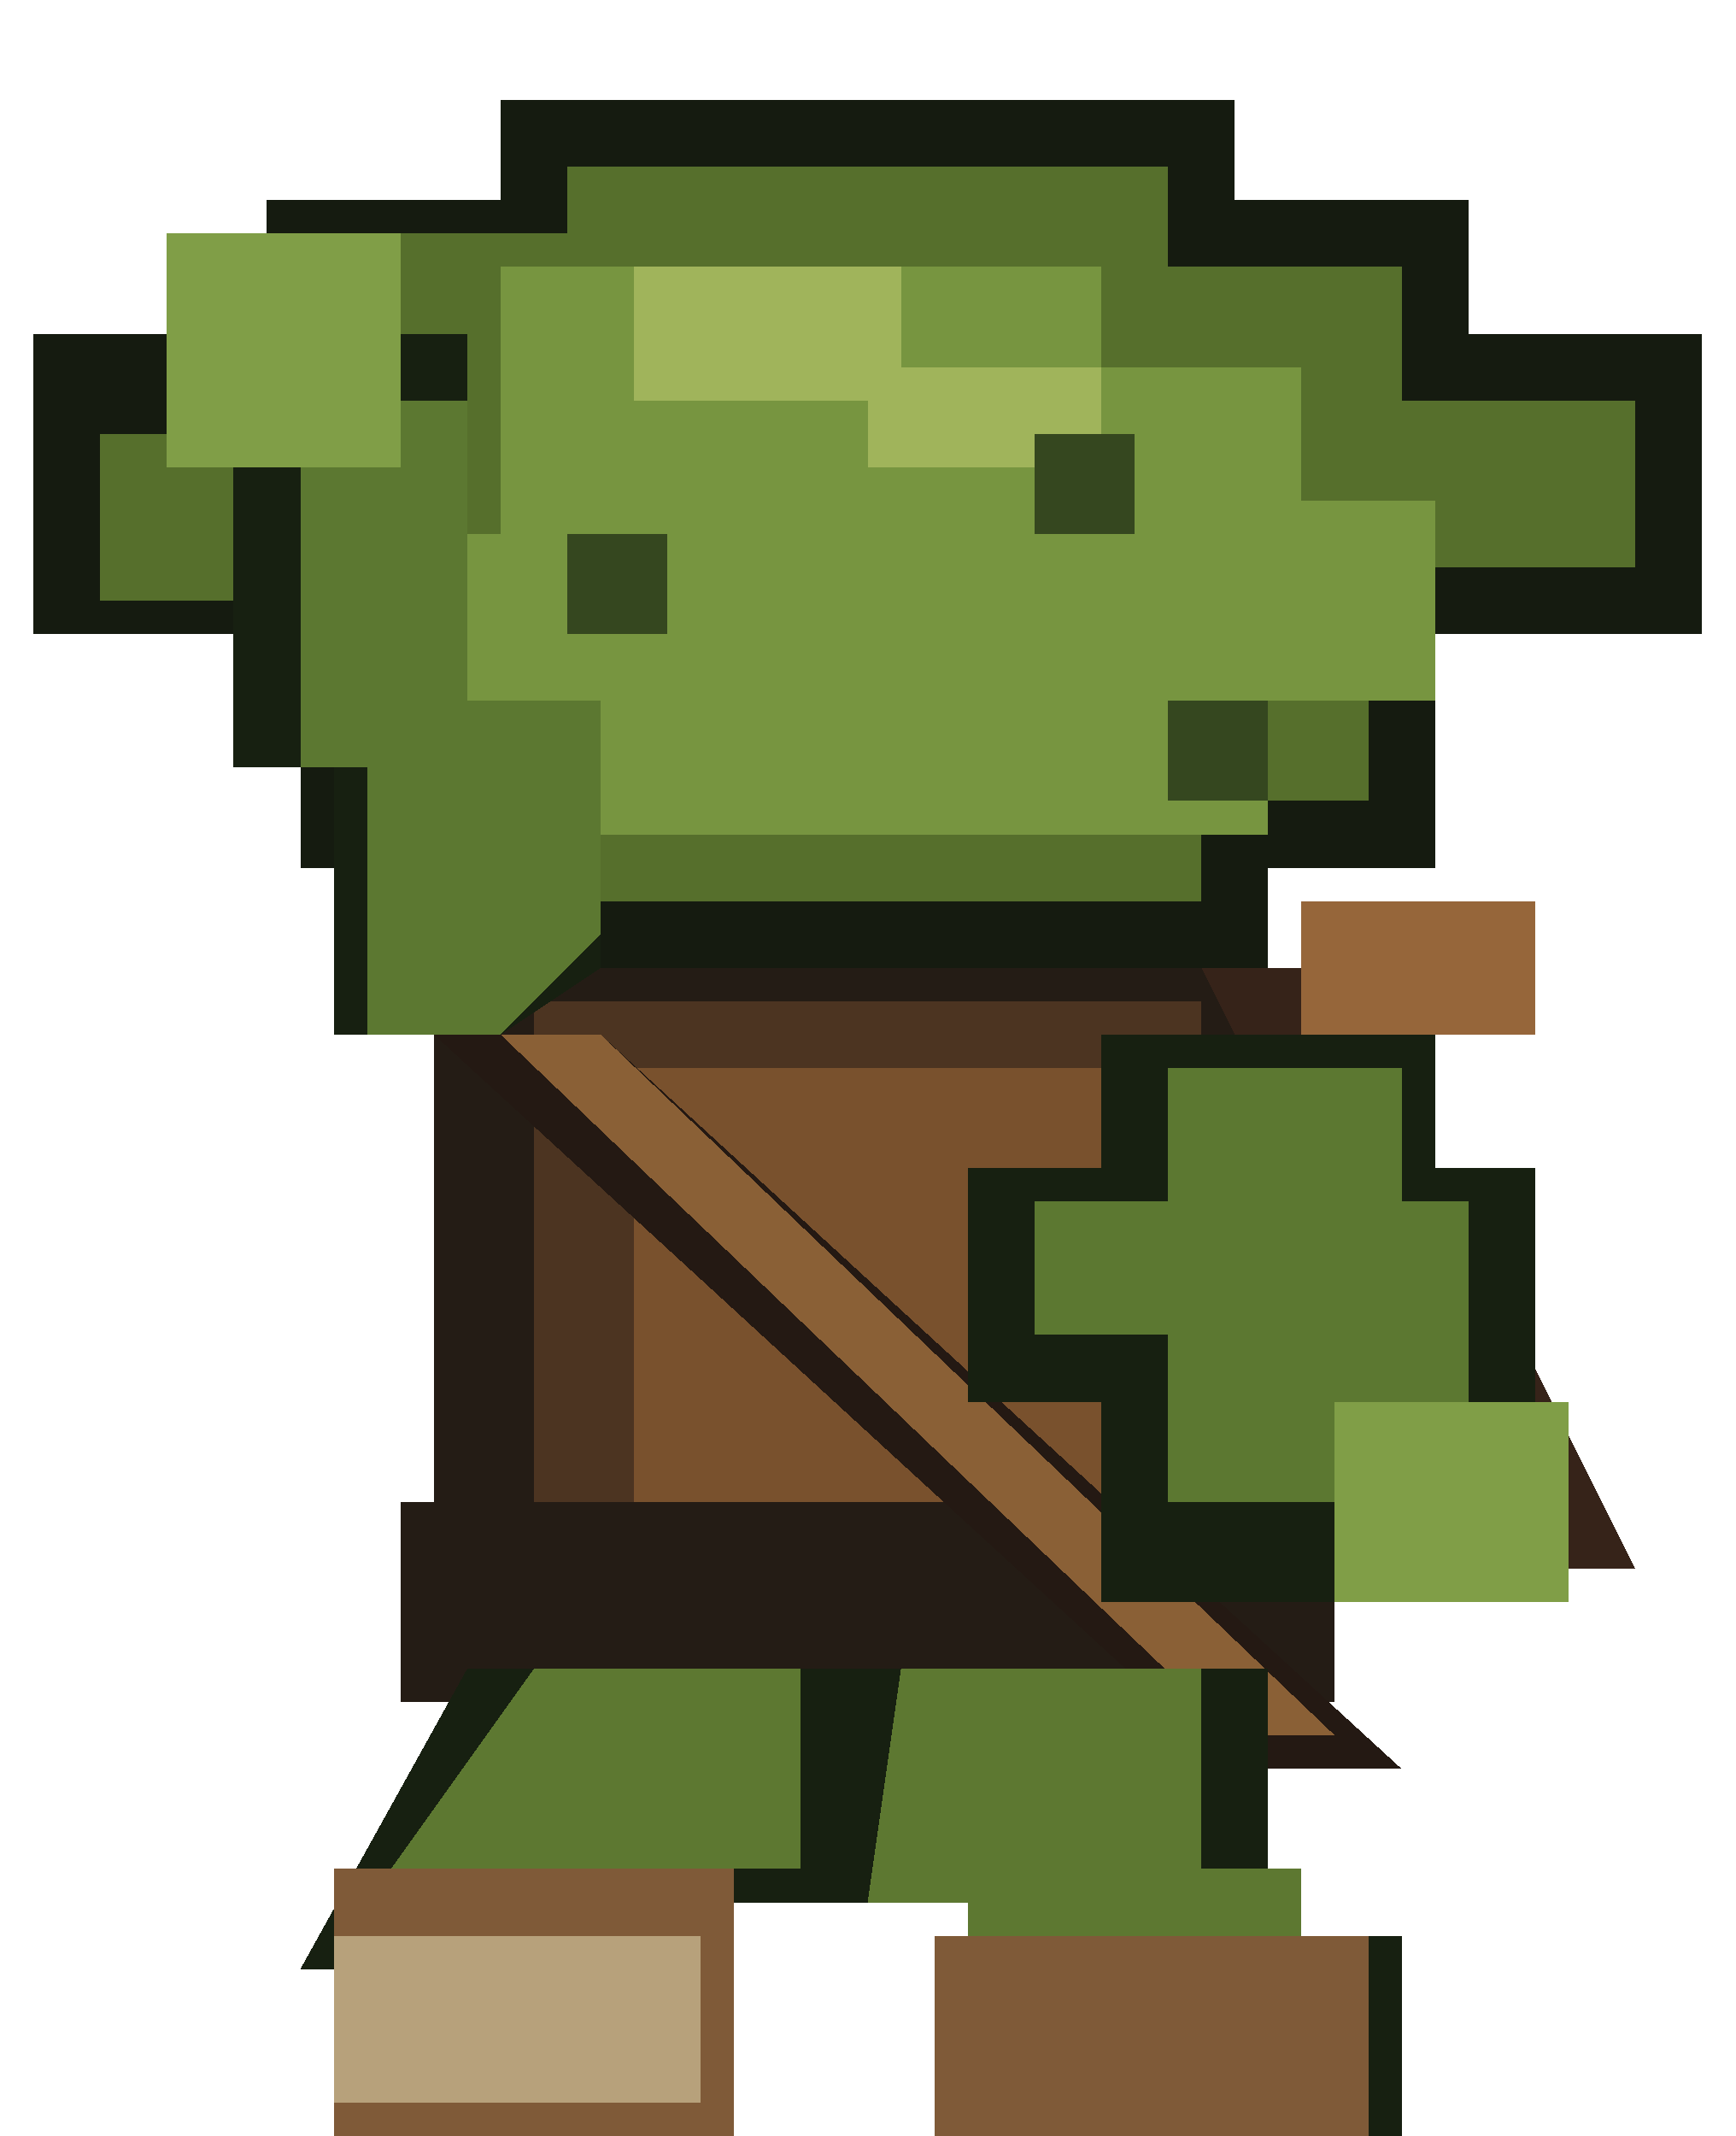
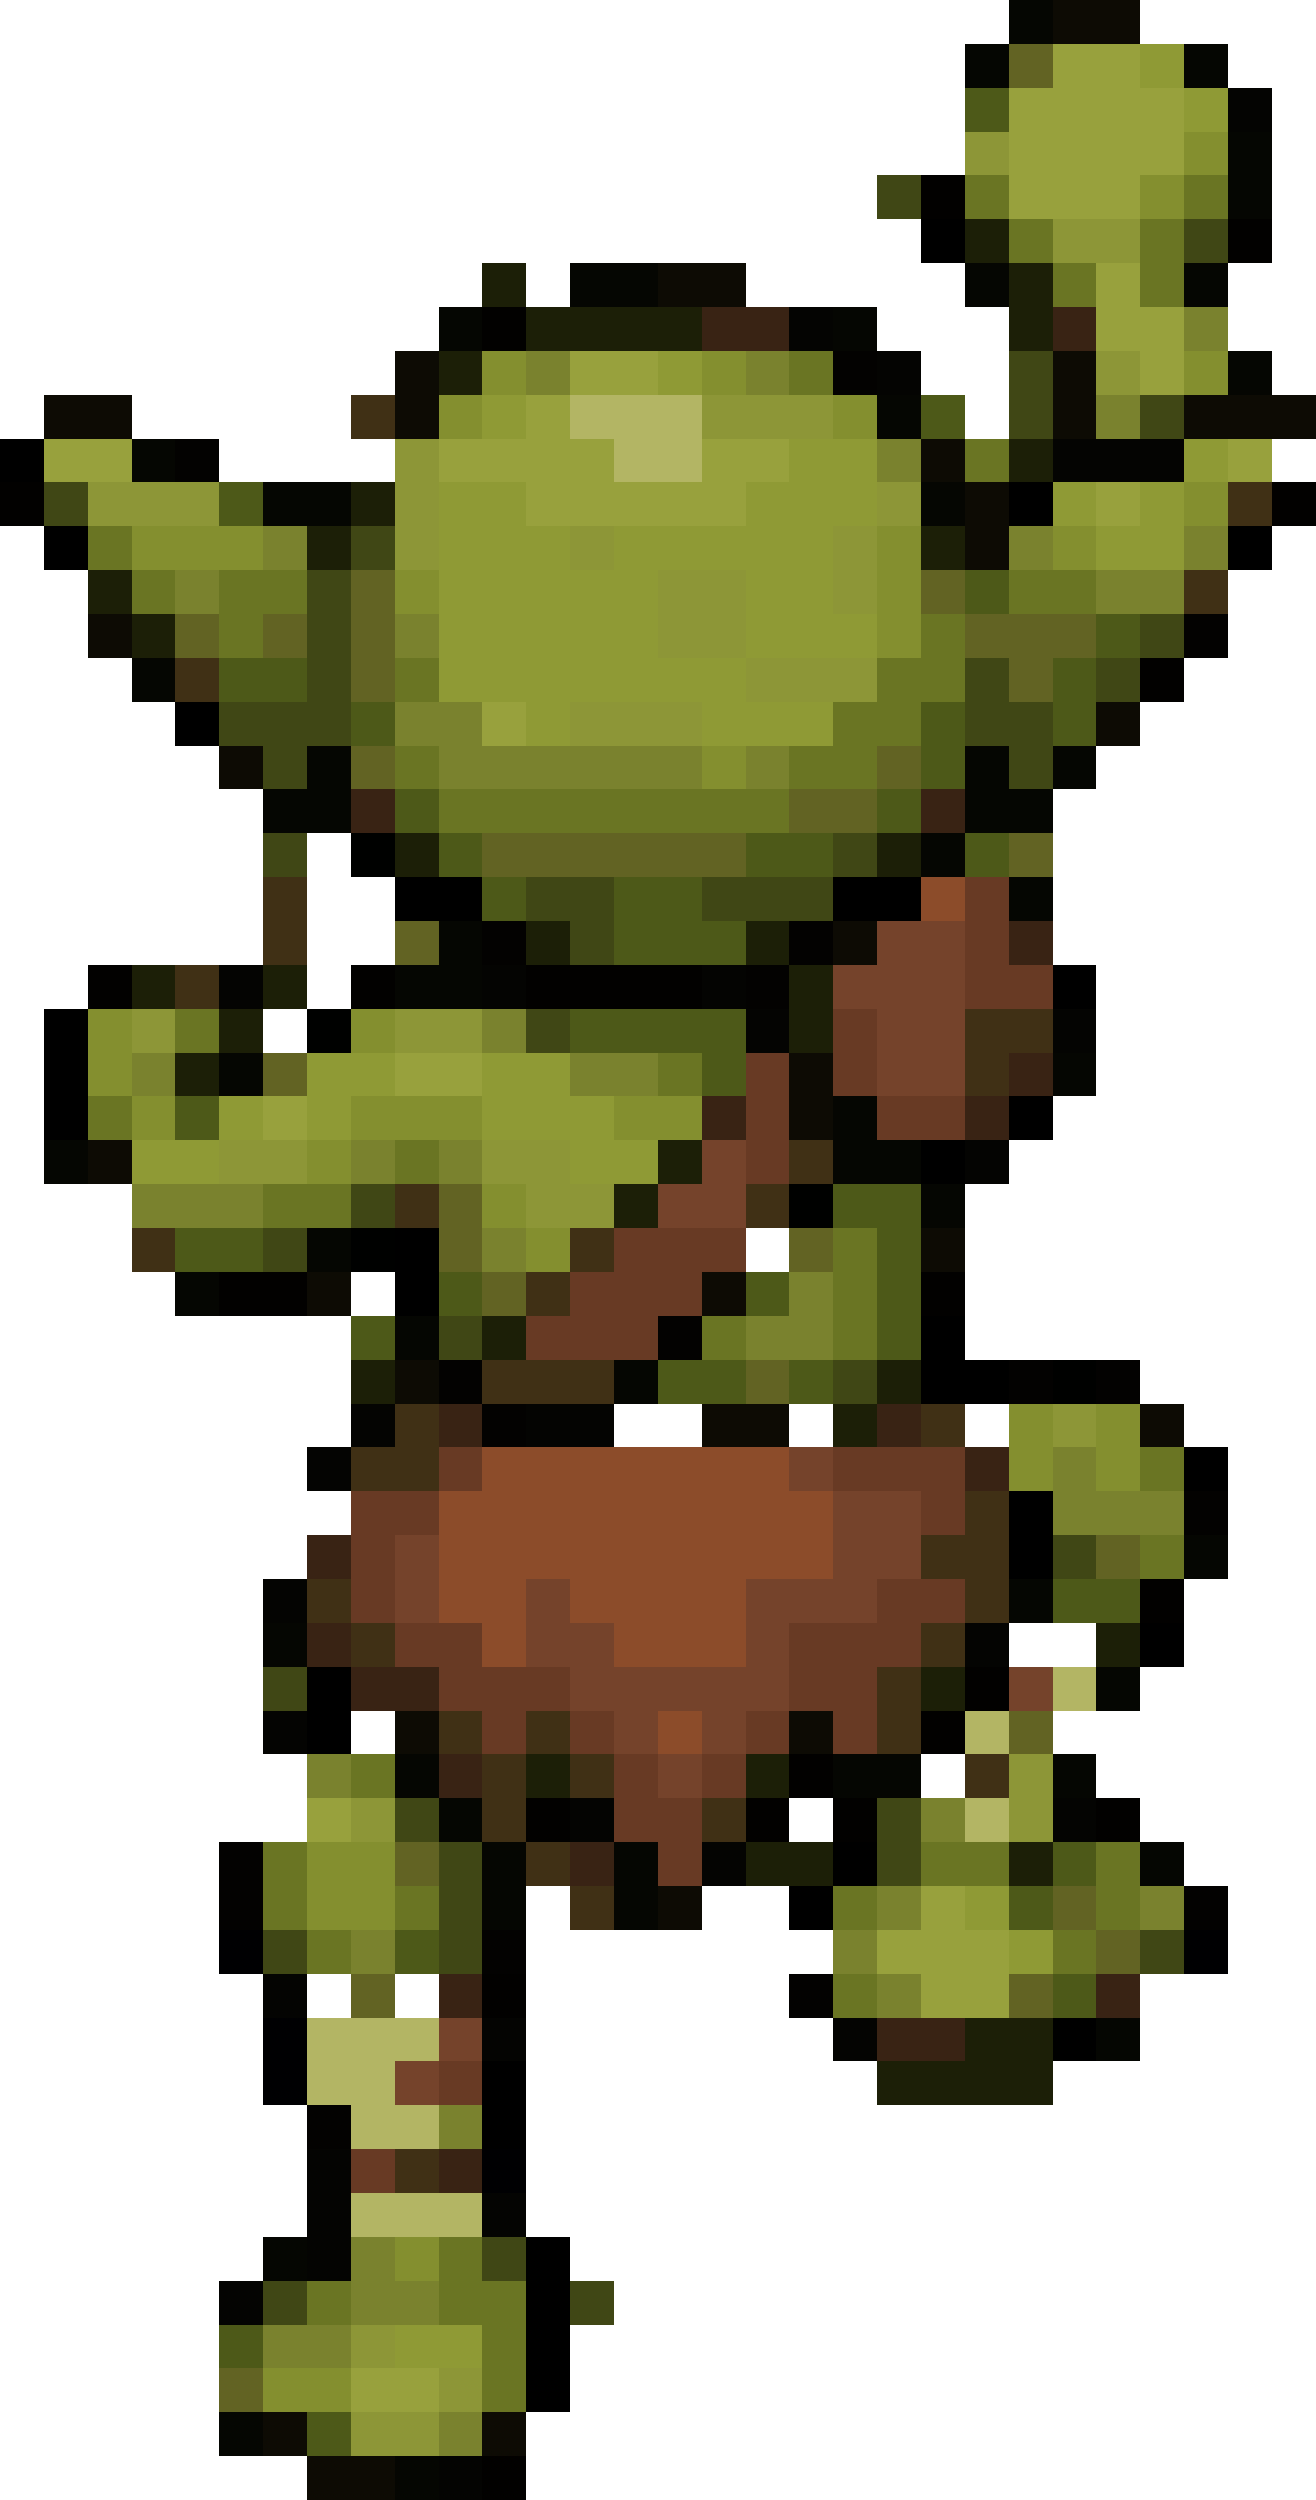
- <svg xmlns="http://www.w3.org/2000/svg" width="52" height="64" viewBox="0 0 52 64" shape-rendering="crispEdges">
-   <rect width="52" height="64" fill="none" />
-   <path fill="#151b10" d="M8 6h7V3h22v3h7v4h7v9h-8v7h-5v4H14v-4H9v-7H1v-9h7z" />
-   <path fill="#566f2c" d="M10 7h7V5h18v3h7v4h7v5h-8v7h-5v3H16v-3h-5v-6H3v-5h7z" />
-   <path fill="#779540" d="M15 8h18v3h6v4h4v6h-5v4H15v-4h-5v-5h5z" />
-   <path fill="#a0b45b" d="M19 8h8v3h6v3h-7v-2h-7z" />
-   <rect x="17" y="16" width="3" height="3" fill="#35471f" />
-   <rect x="31" y="13" width="3" height="3" fill="#35471f" />
-   <rect x="35" y="21" width="3" height="3" fill="#35471f" />
-   <path fill="#241c15" d="M13 29h26v20H13z" />
-   <path fill="#4c3421" d="M16 30h20v17H16z" />
-   <path fill="#79512d" d="M19 32h14v13H19z" />
-   <path fill="#241c15" d="M12 45h28v6H12z" />
-   <path fill="#241913" d="M13 31h5l24 22h-5z" />
-   <path fill="#8a6036" d="M15 31h3l22 21h-3z" />
-   <path fill="#362319" d="M36 29h4l9 18h-4z" />
-   <rect x="39" y="27" width="7" height="4" fill="#96663a" />
-   <path fill="#172011" d="M15 31h-5v-8H7V10h7v11h4v8z" />
-   <path fill="#5c7831" d="M15 31h-4v-8H9V12h5v9h4v7z" />
-   <rect x="5" y="7" width="7" height="7" fill="#809e47" />
-   <path fill="#172011" d="M37 31h6v4h3v9h-5v4h-8v-6h-4v-7h4v-4z" />
-   <path fill="#5c7831" d="M38 32h4v4h2v6h-4v3h-5v-5h-4v-4h4v-4z" />
-   <rect x="40" y="42" width="7" height="6" fill="#809e47" />
-   <path fill="#172011" d="M25 50h13v8h4v6H29v-7h-3z" />
-   <path fill="#5d7831" d="M27 50h9v6h3v5H29v-4h-3z" />
-   <path fill="#172011" d="M14 50h12v7h-4v7H10v-5H9z" />
-   <path fill="#5d7831" d="M16 50h8v6h-3v5h-8v-4h-2z" />
-   <path fill="#7f5a38" d="M28 58h13v6H28zM10 56h12v8H10z" />
-   <rect x="10" y="58" width="11" height="5" fill="#b7a17b" />
+ <svg xmlns="http://www.w3.org/2000/svg" width="30" height="57" viewBox="0 0 30 57" shape-rendering="crispEdges">
+   <rect x="23" y="0" width="1" height="1" fill="#050602" />
+   <rect x="24" y="0" width="2" height="1" fill="#0d0b04" />
+   <rect x="22" y="1" width="1" height="1" fill="#050602" />
+   <rect x="23" y="1" width="1" height="1" fill="#626323" />
+   <rect x="24" y="1" width="2" height="1" fill="#98a13d" />
+   <rect x="26" y="1" width="1" height="1" fill="#8f9a35" />
+   <rect x="27" y="1" width="1" height="1" fill="#050602" />
+   <rect x="22" y="2" width="1" height="1" fill="#4d5918" />
+   <rect x="23" y="2" width="4" height="1" fill="#98a13d" />
+   <rect x="27" y="2" width="1" height="1" fill="#8f9a35" />
+   <rect x="28" y="2" width="1" height="1" fill="#040402" />
+   <rect x="22" y="3" width="1" height="1" fill="#8d9637" />
+   <rect x="23" y="3" width="4" height="1" fill="#98a13d" />
+   <rect x="27" y="3" width="1" height="1" fill="#848f2f" />
+   <rect x="28" y="3" width="1" height="1" fill="#050602" />
+   <rect x="20" y="4" width="1" height="1" fill="#404715" />
+   <rect x="21" y="4" width="1" height="1" fill="#020100" />
+   <rect x="22" y="4" width="1" height="1" fill="#6a7523" />
+   <rect x="23" y="4" width="3" height="1" fill="#98a13d" />
+   <rect x="26" y="4" width="1" height="1" fill="#848f2f" />
+   <rect x="27" y="4" width="1" height="1" fill="#6a7523" />
+   <rect x="28" y="4" width="1" height="1" fill="#050602" />
+   <rect x="21" y="5" width="1" height="1" fill="#000000" />
+   <rect x="22" y="5" width="1" height="1" fill="#1c1f07" />
+   <rect x="23" y="5" width="1" height="1" fill="#6a7523" />
+   <rect x="24" y="5" width="2" height="1" fill="#8d9637" />
+   <rect x="26" y="5" width="1" height="1" fill="#6a7523" />
+   <rect x="27" y="5" width="1" height="1" fill="#404715" />
+   <rect x="28" y="5" width="1" height="1" fill="#020100" />
+   <rect x="11" y="6" width="1" height="1" fill="#1c1f07" />
+   <rect x="13" y="6" width="2" height="1" fill="#050602" />
+   <rect x="15" y="6" width="2" height="1" fill="#0d0b04" />
+   <rect x="22" y="6" width="1" height="1" fill="#050602" />
+   <rect x="23" y="6" width="1" height="1" fill="#1c1f07" />
+   <rect x="24" y="6" width="1" height="1" fill="#6a7523" />
+   <rect x="25" y="6" width="1" height="1" fill="#98a13d" />
+   <rect x="26" y="6" width="1" height="1" fill="#6a7523" />
+   <rect x="27" y="6" width="1" height="1" fill="#050602" />
+   <rect x="10" y="7" width="1" height="1" fill="#050602" />
+   <rect x="11" y="7" width="1" height="1" fill="#020100" />
+   <rect x="12" y="7" width="4" height="1" fill="#1c1f07" />
+   <rect x="16" y="7" width="2" height="1" fill="#392314" />
+   <rect x="18" y="7" width="1" height="1" fill="#040402" />
+   <rect x="19" y="7" width="1" height="1" fill="#050602" />
+   <rect x="23" y="7" width="1" height="1" fill="#1c1f07" />
+   <rect x="24" y="7" width="1" height="1" fill="#392314" />
+   <rect x="25" y="7" width="2" height="1" fill="#98a13d" />
+   <rect x="27" y="7" width="1" height="1" fill="#7a822e" />
+   <rect x="9" y="8" width="1" height="1" fill="#0d0b04" />
+   <rect x="10" y="8" width="1" height="1" fill="#1c1f07" />
+   <rect x="11" y="8" width="1" height="1" fill="#848f2f" />
+   <rect x="12" y="8" width="1" height="1" fill="#7a822e" />
+   <rect x="13" y="8" width="2" height="1" fill="#98a13d" />
+   <rect x="15" y="8" width="1" height="1" fill="#8f9a35" />
+   <rect x="16" y="8" width="1" height="1" fill="#848f2f" />
+   <rect x="17" y="8" width="1" height="1" fill="#7a822e" />
+   <rect x="18" y="8" width="1" height="1" fill="#6a7523" />
+   <rect x="19" y="8" width="1" height="1" fill="#030201" />
+   <rect x="20" y="8" width="1" height="1" fill="#040402" />
+   <rect x="23" y="8" width="1" height="1" fill="#404715" />
+   <rect x="24" y="8" width="1" height="1" fill="#0d0b04" />
+   <rect x="25" y="8" width="1" height="1" fill="#8d9637" />
+   <rect x="26" y="8" width="1" height="1" fill="#98a13d" />
+   <rect x="27" y="8" width="1" height="1" fill="#848f2f" />
+   <rect x="28" y="8" width="1" height="1" fill="#050602" />
+   <rect x="1" y="9" width="2" height="1" fill="#0d0b04" />
+   <rect x="8" y="9" width="1" height="1" fill="#403015" />
+   <rect x="9" y="9" width="1" height="1" fill="#0d0b04" />
+   <rect x="10" y="9" width="1" height="1" fill="#848f2f" />
+   <rect x="11" y="9" width="1" height="1" fill="#8f9a35" />
+   <rect x="12" y="9" width="1" height="1" fill="#98a13d" />
+   <rect x="13" y="9" width="3" height="1" fill="#b3b564" />
+   <rect x="16" y="9" width="3" height="1" fill="#8d9637" />
+   <rect x="19" y="9" width="1" height="1" fill="#848f2f" />
+   <rect x="20" y="9" width="1" height="1" fill="#050602" />
+   <rect x="21" y="9" width="1" height="1" fill="#4d5918" />
+   <rect x="23" y="9" width="1" height="1" fill="#404715" />
+   <rect x="24" y="9" width="1" height="1" fill="#0d0b04" />
+   <rect x="25" y="9" width="1" height="1" fill="#7a822e" />
+   <rect x="26" y="9" width="1" height="1" fill="#404715" />
+   <rect x="27" y="9" width="3" height="1" fill="#0d0b04" />
+   <rect x="0" y="10" width="1" height="1" fill="#000000" />
+   <rect x="1" y="10" width="2" height="1" fill="#98a13d" />
+   <rect x="3" y="10" width="1" height="1" fill="#050602" />
+   <rect x="4" y="10" width="1" height="1" fill="#030201" />
+   <rect x="9" y="10" width="1" height="1" fill="#8d9637" />
+   <rect x="10" y="10" width="4" height="1" fill="#98a13d" />
+   <rect x="14" y="10" width="2" height="1" fill="#b3b564" />
+   <rect x="16" y="10" width="2" height="1" fill="#98a13d" />
+   <rect x="18" y="10" width="2" height="1" fill="#8f9a35" />
+   <rect x="20" y="10" width="1" height="1" fill="#7a822e" />
+   <rect x="21" y="10" width="1" height="1" fill="#0d0b04" />
+   <rect x="22" y="10" width="1" height="1" fill="#6a7523" />
+   <rect x="23" y="10" width="1" height="1" fill="#1c1f07" />
+   <rect x="24" y="10" width="3" height="1" fill="#040402" />
+   <rect x="27" y="10" width="1" height="1" fill="#8f9a35" />
+   <rect x="28" y="10" width="1" height="1" fill="#98a13d" />
+   <rect x="0" y="11" width="1" height="1" fill="#020100" />
+   <rect x="1" y="11" width="1" height="1" fill="#404715" />
+   <rect x="2" y="11" width="3" height="1" fill="#8d9637" />
+   <rect x="5" y="11" width="1" height="1" fill="#4d5918" />
+   <rect x="6" y="11" width="2" height="1" fill="#050602" />
+   <rect x="8" y="11" width="1" height="1" fill="#1c1f07" />
+   <rect x="9" y="11" width="1" height="1" fill="#8d9637" />
+   <rect x="10" y="11" width="2" height="1" fill="#8f9a35" />
+   <rect x="12" y="11" width="5" height="1" fill="#98a13d" />
+   <rect x="17" y="11" width="3" height="1" fill="#8f9a35" />
+   <rect x="20" y="11" width="1" height="1" fill="#8d9637" />
+   <rect x="21" y="11" width="1" height="1" fill="#050602" />
+   <rect x="22" y="11" width="1" height="1" fill="#0d0b04" />
+   <rect x="23" y="11" width="1" height="1" fill="#000000" />
+   <rect x="24" y="11" width="1" height="1" fill="#8f9a35" />
+   <rect x="25" y="11" width="1" height="1" fill="#98a13d" />
+   <rect x="26" y="11" width="1" height="1" fill="#8f9a35" />
+   <rect x="27" y="11" width="1" height="1" fill="#848f2f" />
+   <rect x="28" y="11" width="1" height="1" fill="#403015" />
+   <rect x="29" y="11" width="1" height="1" fill="#020100" />
+   <rect x="1" y="12" width="1" height="1" fill="#000000" />
+   <rect x="2" y="12" width="1" height="1" fill="#6a7523" />
+   <rect x="3" y="12" width="3" height="1" fill="#848f2f" />
+   <rect x="6" y="12" width="1" height="1" fill="#7a822e" />
+   <rect x="7" y="12" width="1" height="1" fill="#1c1f07" />
+   <rect x="8" y="12" width="1" height="1" fill="#404715" />
+   <rect x="9" y="12" width="1" height="1" fill="#8d9637" />
+   <rect x="10" y="12" width="3" height="1" fill="#8f9a35" />
+   <rect x="13" y="12" width="1" height="1" fill="#8d9637" />
+   <rect x="14" y="12" width="5" height="1" fill="#8f9a35" />
+   <rect x="19" y="12" width="1" height="1" fill="#8d9637" />
+   <rect x="20" y="12" width="1" height="1" fill="#848f2f" />
+   <rect x="21" y="12" width="1" height="1" fill="#1c1f07" />
+   <rect x="22" y="12" width="1" height="1" fill="#0d0b04" />
+   <rect x="23" y="12" width="1" height="1" fill="#7a822e" />
+   <rect x="24" y="12" width="1" height="1" fill="#848f2f" />
+   <rect x="25" y="12" width="2" height="1" fill="#8f9a35" />
+   <rect x="27" y="12" width="1" height="1" fill="#7a822e" />
+   <rect x="28" y="12" width="1" height="1" fill="#000000" />
+   <rect x="2" y="13" width="1" height="1" fill="#1c1f07" />
+   <rect x="3" y="13" width="1" height="1" fill="#6a7523" />
+   <rect x="4" y="13" width="1" height="1" fill="#7a822e" />
+   <rect x="5" y="13" width="2" height="1" fill="#6a7523" />
+   <rect x="7" y="13" width="1" height="1" fill="#404715" />
+   <rect x="8" y="13" width="1" height="1" fill="#626323" />
+   <rect x="9" y="13" width="1" height="1" fill="#848f2f" />
+   <rect x="10" y="13" width="5" height="1" fill="#8f9a35" />
+   <rect x="15" y="13" width="2" height="1" fill="#8d9637" />
+   <rect x="17" y="13" width="2" height="1" fill="#8f9a35" />
+   <rect x="19" y="13" width="1" height="1" fill="#8d9637" />
+   <rect x="20" y="13" width="1" height="1" fill="#848f2f" />
+   <rect x="21" y="13" width="1" height="1" fill="#626323" />
+   <rect x="22" y="13" width="1" height="1" fill="#4d5918" />
+   <rect x="23" y="13" width="2" height="1" fill="#6a7523" />
+   <rect x="25" y="13" width="2" height="1" fill="#7a822e" />
+   <rect x="27" y="13" width="1" height="1" fill="#403015" />
+   <rect x="2" y="14" width="1" height="1" fill="#0d0b04" />
+   <rect x="3" y="14" width="1" height="1" fill="#1c1f07" />
+   <rect x="4" y="14" width="1" height="1" fill="#626323" />
+   <rect x="5" y="14" width="1" height="1" fill="#6a7523" />
+   <rect x="6" y="14" width="1" height="1" fill="#626323" />
+   <rect x="7" y="14" width="1" height="1" fill="#404715" />
+   <rect x="8" y="14" width="1" height="1" fill="#626323" />
+   <rect x="9" y="14" width="1" height="1" fill="#7a822e" />
+   <rect x="10" y="14" width="5" height="1" fill="#8f9a35" />
+   <rect x="15" y="14" width="2" height="1" fill="#8d9637" />
+   <rect x="17" y="14" width="3" height="1" fill="#8f9a35" />
+   <rect x="20" y="14" width="1" height="1" fill="#848f2f" />
+   <rect x="21" y="14" width="1" height="1" fill="#6a7523" />
+   <rect x="22" y="14" width="3" height="1" fill="#626323" />
+   <rect x="25" y="14" width="1" height="1" fill="#4d5918" />
+   <rect x="26" y="14" width="1" height="1" fill="#404715" />
+   <rect x="27" y="14" width="1" height="1" fill="#030201" />
+   <rect x="3" y="15" width="1" height="1" fill="#050602" />
+   <rect x="4" y="15" width="1" height="1" fill="#403015" />
+   <rect x="5" y="15" width="2" height="1" fill="#4d5918" />
+   <rect x="7" y="15" width="1" height="1" fill="#404715" />
+   <rect x="8" y="15" width="1" height="1" fill="#626323" />
+   <rect x="9" y="15" width="1" height="1" fill="#6a7523" />
+   <rect x="10" y="15" width="7" height="1" fill="#8f9a35" />
+   <rect x="17" y="15" width="3" height="1" fill="#8d9637" />
+   <rect x="20" y="15" width="2" height="1" fill="#6a7523" />
+   <rect x="22" y="15" width="1" height="1" fill="#404715" />
+   <rect x="23" y="15" width="1" height="1" fill="#626323" />
+   <rect x="24" y="15" width="1" height="1" fill="#4d5918" />
+   <rect x="25" y="15" width="1" height="1" fill="#404715" />
+   <rect x="26" y="15" width="1" height="1" fill="#020100" />
+   <rect x="4" y="16" width="1" height="1" fill="#000000" />
+   <rect x="5" y="16" width="3" height="1" fill="#404715" />
+   <rect x="8" y="16" width="1" height="1" fill="#4d5918" />
+   <rect x="9" y="16" width="2" height="1" fill="#7a822e" />
+   <rect x="11" y="16" width="1" height="1" fill="#98a13d" />
+   <rect x="12" y="16" width="1" height="1" fill="#8f9a35" />
+   <rect x="13" y="16" width="3" height="1" fill="#8d9637" />
+   <rect x="16" y="16" width="3" height="1" fill="#8f9a35" />
+   <rect x="19" y="16" width="2" height="1" fill="#6a7523" />
+   <rect x="21" y="16" width="1" height="1" fill="#4d5918" />
+   <rect x="22" y="16" width="2" height="1" fill="#404715" />
+   <rect x="24" y="16" width="1" height="1" fill="#4d5918" />
+   <rect x="25" y="16" width="1" height="1" fill="#0d0b04" />
+   <rect x="5" y="17" width="1" height="1" fill="#0d0b04" />
+   <rect x="6" y="17" width="1" height="1" fill="#404715" />
+   <rect x="7" y="17" width="1" height="1" fill="#050602" />
+   <rect x="8" y="17" width="1" height="1" fill="#626323" />
+   <rect x="9" y="17" width="1" height="1" fill="#6a7523" />
+   <rect x="10" y="17" width="6" height="1" fill="#7a822e" />
+   <rect x="16" y="17" width="1" height="1" fill="#848f2f" />
+   <rect x="17" y="17" width="1" height="1" fill="#7a822e" />
+   <rect x="18" y="17" width="2" height="1" fill="#6a7523" />
+   <rect x="20" y="17" width="1" height="1" fill="#626323" />
+   <rect x="21" y="17" width="1" height="1" fill="#4d5918" />
+   <rect x="22" y="17" width="1" height="1" fill="#050602" />
+   <rect x="23" y="17" width="1" height="1" fill="#404715" />
+   <rect x="24" y="17" width="1" height="1" fill="#050602" />
+   <rect x="6" y="18" width="2" height="1" fill="#050602" />
+   <rect x="8" y="18" width="1" height="1" fill="#392314" />
+   <rect x="9" y="18" width="1" height="1" fill="#4d5918" />
+   <rect x="10" y="18" width="8" height="1" fill="#6a7523" />
+   <rect x="18" y="18" width="2" height="1" fill="#626323" />
+   <rect x="20" y="18" width="1" height="1" fill="#4d5918" />
+   <rect x="21" y="18" width="1" height="1" fill="#392314" />
+   <rect x="22" y="18" width="2" height="1" fill="#050602" />
+   <rect x="6" y="19" width="1" height="1" fill="#404715" />
+   <rect x="8" y="19" width="1" height="1" fill="#000100" />
+   <rect x="9" y="19" width="1" height="1" fill="#1c1f07" />
+   <rect x="10" y="19" width="1" height="1" fill="#4d5918" />
+   <rect x="11" y="19" width="6" height="1" fill="#626323" />
+   <rect x="17" y="19" width="2" height="1" fill="#4d5918" />
+   <rect x="19" y="19" width="1" height="1" fill="#404715" />
+   <rect x="20" y="19" width="1" height="1" fill="#1c1f07" />
+   <rect x="21" y="19" width="1" height="1" fill="#050602" />
+   <rect x="22" y="19" width="1" height="1" fill="#4d5918" />
+   <rect x="23" y="19" width="1" height="1" fill="#626323" />
+   <rect x="6" y="20" width="1" height="1" fill="#403015" />
+   <rect x="9" y="20" width="2" height="1" fill="#000000" />
+   <rect x="11" y="20" width="1" height="1" fill="#4d5918" />
+   <rect x="12" y="20" width="2" height="1" fill="#404715" />
+   <rect x="14" y="20" width="2" height="1" fill="#4d5918" />
+   <rect x="16" y="20" width="3" height="1" fill="#404715" />
+   <rect x="19" y="20" width="2" height="1" fill="#000000" />
+   <rect x="21" y="20" width="1" height="1" fill="#8c4c2a" />
+   <rect x="22" y="20" width="1" height="1" fill="#683a24" />
+   <rect x="23" y="20" width="1" height="1" fill="#050602" />
+   <rect x="6" y="21" width="1" height="1" fill="#403015" />
+   <rect x="9" y="21" width="1" height="1" fill="#626323" />
+   <rect x="10" y="21" width="1" height="1" fill="#050602" />
+   <rect x="11" y="21" width="1" height="1" fill="#030201" />
+   <rect x="12" y="21" width="1" height="1" fill="#1c1f07" />
+   <rect x="13" y="21" width="1" height="1" fill="#404715" />
+   <rect x="14" y="21" width="3" height="1" fill="#4d5918" />
+   <rect x="17" y="21" width="1" height="1" fill="#1c1f07" />
+   <rect x="18" y="21" width="1" height="1" fill="#030201" />
+   <rect x="19" y="21" width="1" height="1" fill="#0d0b04" />
+   <rect x="20" y="21" width="2" height="1" fill="#75432b" />
+   <rect x="22" y="21" width="1" height="1" fill="#683a24" />
+   <rect x="23" y="21" width="1" height="1" fill="#392314" />
+   <rect x="2" y="22" width="1" height="1" fill="#020100" />
+   <rect x="3" y="22" width="1" height="1" fill="#1c1f07" />
+   <rect x="4" y="22" width="1" height="1" fill="#403015" />
+   <rect x="5" y="22" width="1" height="1" fill="#040402" />
+   <rect x="6" y="22" width="1" height="1" fill="#1c1f07" />
+   <rect x="8" y="22" width="1" height="1" fill="#020100" />
+   <rect x="9" y="22" width="2" height="1" fill="#050602" />
+   <rect x="11" y="22" width="1" height="1" fill="#040402" />
+   <rect x="12" y="22" width="4" height="1" fill="#020100" />
+   <rect x="16" y="22" width="1" height="1" fill="#040402" />
+   <rect x="17" y="22" width="1" height="1" fill="#030201" />
+   <rect x="18" y="22" width="1" height="1" fill="#1c1f07" />
+   <rect x="19" y="22" width="3" height="1" fill="#75432b" />
+   <rect x="22" y="22" width="2" height="1" fill="#683a24" />
+   <rect x="24" y="22" width="1" height="1" fill="#000000" />
+   <rect x="1" y="23" width="1" height="1" fill="#000000" />
+   <rect x="2" y="23" width="1" height="1" fill="#848f2f" />
+   <rect x="3" y="23" width="1" height="1" fill="#8d9637" />
+   <rect x="4" y="23" width="1" height="1" fill="#6a7523" />
+   <rect x="5" y="23" width="1" height="1" fill="#1c1f07" />
+   <rect x="7" y="23" width="1" height="1" fill="#000100" />
+   <rect x="8" y="23" width="1" height="1" fill="#848f2f" />
+   <rect x="9" y="23" width="2" height="1" fill="#8d9637" />
+   <rect x="11" y="23" width="1" height="1" fill="#7a822e" />
+   <rect x="12" y="23" width="1" height="1" fill="#404715" />
+   <rect x="13" y="23" width="4" height="1" fill="#4d5918" />
+   <rect x="17" y="23" width="1" height="1" fill="#040402" />
+   <rect x="18" y="23" width="1" height="1" fill="#1c1f07" />
+   <rect x="19" y="23" width="1" height="1" fill="#683a24" />
+   <rect x="20" y="23" width="2" height="1" fill="#75432b" />
+   <rect x="22" y="23" width="2" height="1" fill="#403015" />
+   <rect x="24" y="23" width="1" height="1" fill="#040402" />
+   <rect x="1" y="24" width="1" height="1" fill="#000000" />
+   <rect x="2" y="24" width="1" height="1" fill="#848f2f" />
+   <rect x="3" y="24" width="1" height="1" fill="#7a822e" />
+   <rect x="4" y="24" width="1" height="1" fill="#1c1f07" />
+   <rect x="5" y="24" width="1" height="1" fill="#050602" />
+   <rect x="6" y="24" width="1" height="1" fill="#626323" />
+   <rect x="7" y="24" width="2" height="1" fill="#8f9a35" />
+   <rect x="9" y="24" width="2" height="1" fill="#98a13d" />
+   <rect x="11" y="24" width="2" height="1" fill="#8f9a35" />
+   <rect x="13" y="24" width="2" height="1" fill="#7a822e" />
+   <rect x="15" y="24" width="1" height="1" fill="#6a7523" />
+   <rect x="16" y="24" width="1" height="1" fill="#4d5918" />
+   <rect x="17" y="24" width="1" height="1" fill="#683a24" />
+   <rect x="18" y="24" width="1" height="1" fill="#0d0b04" />
+   <rect x="19" y="24" width="1" height="1" fill="#683a24" />
+   <rect x="20" y="24" width="2" height="1" fill="#75432b" />
+   <rect x="22" y="24" width="1" height="1" fill="#403015" />
+   <rect x="23" y="24" width="1" height="1" fill="#392314" />
+   <rect x="24" y="24" width="1" height="1" fill="#050602" />
+   <rect x="1" y="25" width="1" height="1" fill="#000000" />
+   <rect x="2" y="25" width="1" height="1" fill="#6a7523" />
+   <rect x="3" y="25" width="1" height="1" fill="#848f2f" />
+   <rect x="4" y="25" width="1" height="1" fill="#4d5918" />
+   <rect x="5" y="25" width="1" height="1" fill="#8f9a35" />
+   <rect x="6" y="25" width="1" height="1" fill="#98a13d" />
+   <rect x="7" y="25" width="1" height="1" fill="#8f9a35" />
+   <rect x="8" y="25" width="3" height="1" fill="#848f2f" />
+   <rect x="11" y="25" width="3" height="1" fill="#8f9a35" />
+   <rect x="14" y="25" width="2" height="1" fill="#848f2f" />
+   <rect x="16" y="25" width="1" height="1" fill="#392314" />
+   <rect x="17" y="25" width="1" height="1" fill="#683a24" />
+   <rect x="18" y="25" width="1" height="1" fill="#0d0b04" />
+   <rect x="19" y="25" width="1" height="1" fill="#050602" />
+   <rect x="20" y="25" width="2" height="1" fill="#683a24" />
+   <rect x="22" y="25" width="1" height="1" fill="#392314" />
+   <rect x="23" y="25" width="1" height="1" fill="#000000" />
+   <rect x="1" y="26" width="1" height="1" fill="#050602" />
+   <rect x="2" y="26" width="1" height="1" fill="#0d0b04" />
+   <rect x="3" y="26" width="2" height="1" fill="#8f9a35" />
+   <rect x="5" y="26" width="2" height="1" fill="#8d9637" />
+   <rect x="7" y="26" width="1" height="1" fill="#848f2f" />
+   <rect x="8" y="26" width="1" height="1" fill="#7a822e" />
+   <rect x="9" y="26" width="1" height="1" fill="#6a7523" />
+   <rect x="10" y="26" width="1" height="1" fill="#7a822e" />
+   <rect x="11" y="26" width="2" height="1" fill="#8d9637" />
+   <rect x="13" y="26" width="2" height="1" fill="#8f9a35" />
+   <rect x="15" y="26" width="1" height="1" fill="#1c1f07" />
+   <rect x="16" y="26" width="1" height="1" fill="#75432b" />
+   <rect x="17" y="26" width="1" height="1" fill="#683a24" />
+   <rect x="18" y="26" width="1" height="1" fill="#403015" />
+   <rect x="19" y="26" width="2" height="1" fill="#050602" />
+   <rect x="21" y="26" width="1" height="1" fill="#000000" />
+   <rect x="22" y="26" width="1" height="1" fill="#040402" />
+   <rect x="3" y="27" width="3" height="1" fill="#7a822e" />
+   <rect x="6" y="27" width="2" height="1" fill="#6a7523" />
+   <rect x="8" y="27" width="1" height="1" fill="#404715" />
+   <rect x="9" y="27" width="1" height="1" fill="#403015" />
+   <rect x="10" y="27" width="1" height="1" fill="#626323" />
+   <rect x="11" y="27" width="1" height="1" fill="#848f2f" />
+   <rect x="12" y="27" width="2" height="1" fill="#8d9637" />
+   <rect x="14" y="27" width="1" height="1" fill="#1c1f07" />
+   <rect x="15" y="27" width="2" height="1" fill="#75432b" />
+   <rect x="17" y="27" width="1" height="1" fill="#403015" />
+   <rect x="18" y="27" width="1" height="1" fill="#000100" />
+   <rect x="19" y="27" width="2" height="1" fill="#4d5918" />
+   <rect x="21" y="27" width="1" height="1" fill="#050602" />
+   <rect x="3" y="28" width="1" height="1" fill="#403015" />
+   <rect x="4" y="28" width="2" height="1" fill="#4d5918" />
+   <rect x="6" y="28" width="1" height="1" fill="#404715" />
+   <rect x="7" y="28" width="1" height="1" fill="#050602" />
+   <rect x="8" y="28" width="1" height="1" fill="#000100" />
+   <rect x="9" y="28" width="1" height="1" fill="#000000" />
+   <rect x="10" y="28" width="1" height="1" fill="#626323" />
+   <rect x="11" y="28" width="1" height="1" fill="#7a822e" />
+   <rect x="12" y="28" width="1" height="1" fill="#848f2f" />
+   <rect x="13" y="28" width="1" height="1" fill="#403015" />
+   <rect x="14" y="28" width="3" height="1" fill="#683a24" />
+   <rect x="18" y="28" width="1" height="1" fill="#626323" />
+   <rect x="19" y="28" width="1" height="1" fill="#6a7523" />
+   <rect x="20" y="28" width="1" height="1" fill="#4d5918" />
+   <rect x="21" y="28" width="1" height="1" fill="#0d0b04" />
+   <rect x="4" y="29" width="1" height="1" fill="#050602" />
+   <rect x="5" y="29" width="2" height="1" fill="#020100" />
+   <rect x="7" y="29" width="1" height="1" fill="#0d0b04" />
+   <rect x="9" y="29" width="1" height="1" fill="#000000" />
+   <rect x="10" y="29" width="1" height="1" fill="#4d5918" />
+   <rect x="11" y="29" width="1" height="1" fill="#626323" />
+   <rect x="12" y="29" width="1" height="1" fill="#403015" />
+   <rect x="13" y="29" width="3" height="1" fill="#683a24" />
+   <rect x="16" y="29" width="1" height="1" fill="#0d0b04" />
+   <rect x="17" y="29" width="1" height="1" fill="#4d5918" />
+   <rect x="18" y="29" width="1" height="1" fill="#7a822e" />
+   <rect x="19" y="29" width="1" height="1" fill="#6a7523" />
+   <rect x="20" y="29" width="1" height="1" fill="#4d5918" />
+   <rect x="21" y="29" width="1" height="1" fill="#020100" />
+   <rect x="8" y="30" width="1" height="1" fill="#4d5918" />
+   <rect x="9" y="30" width="1" height="1" fill="#050602" />
+   <rect x="10" y="30" width="1" height="1" fill="#404715" />
+   <rect x="11" y="30" width="1" height="1" fill="#1c1f07" />
+   <rect x="12" y="30" width="3" height="1" fill="#683a24" />
+   <rect x="15" y="30" width="1" height="1" fill="#030201" />
+   <rect x="16" y="30" width="1" height="1" fill="#6a7523" />
+   <rect x="17" y="30" width="2" height="1" fill="#7a822e" />
+   <rect x="19" y="30" width="1" height="1" fill="#6a7523" />
+   <rect x="20" y="30" width="1" height="1" fill="#4d5918" />
+   <rect x="21" y="30" width="1" height="1" fill="#000000" />
+   <rect x="8" y="31" width="1" height="1" fill="#1c1f07" />
+   <rect x="9" y="31" width="1" height="1" fill="#0d0b04" />
+   <rect x="10" y="31" width="1" height="1" fill="#030201" />
+   <rect x="11" y="31" width="3" height="1" fill="#403015" />
+   <rect x="14" y="31" width="1" height="1" fill="#050602" />
+   <rect x="15" y="31" width="2" height="1" fill="#4d5918" />
+   <rect x="17" y="31" width="1" height="1" fill="#626323" />
+   <rect x="18" y="31" width="1" height="1" fill="#4d5918" />
+   <rect x="19" y="31" width="1" height="1" fill="#404715" />
+   <rect x="20" y="31" width="1" height="1" fill="#1c1f07" />
+   <rect x="21" y="31" width="2" height="1" fill="#000000" />
+   <rect x="23" y="31" width="1" height="1" fill="#030201" />
+   <rect x="24" y="31" width="1" height="1" fill="#000100" />
+   <rect x="25" y="31" width="1" height="1" fill="#030201" />
+   <rect x="8" y="32" width="1" height="1" fill="#040402" />
+   <rect x="9" y="32" width="1" height="1" fill="#403015" />
+   <rect x="10" y="32" width="1" height="1" fill="#392314" />
+   <rect x="11" y="32" width="1" height="1" fill="#030201" />
+   <rect x="12" y="32" width="2" height="1" fill="#040402" />
+   <rect x="16" y="32" width="2" height="1" fill="#0d0b04" />
+   <rect x="19" y="32" width="1" height="1" fill="#1c1f07" />
+   <rect x="20" y="32" width="1" height="1" fill="#392314" />
+   <rect x="21" y="32" width="1" height="1" fill="#403015" />
+   <rect x="23" y="32" width="1" height="1" fill="#848f2f" />
+   <rect x="24" y="32" width="1" height="1" fill="#8d9637" />
+   <rect x="25" y="32" width="1" height="1" fill="#848f2f" />
+   <rect x="26" y="32" width="1" height="1" fill="#0d0b04" />
+   <rect x="7" y="33" width="1" height="1" fill="#040402" />
+   <rect x="8" y="33" width="2" height="1" fill="#403015" />
+   <rect x="10" y="33" width="1" height="1" fill="#683a24" />
+   <rect x="11" y="33" width="7" height="1" fill="#8c4c2a" />
+   <rect x="18" y="33" width="1" height="1" fill="#75432b" />
+   <rect x="19" y="33" width="3" height="1" fill="#683a24" />
+   <rect x="22" y="33" width="1" height="1" fill="#392314" />
+   <rect x="23" y="33" width="1" height="1" fill="#848f2f" />
+   <rect x="24" y="33" width="1" height="1" fill="#7a822e" />
+   <rect x="25" y="33" width="1" height="1" fill="#848f2f" />
+   <rect x="26" y="33" width="1" height="1" fill="#6a7523" />
+   <rect x="27" y="33" width="1" height="1" fill="#000000" />
+   <rect x="8" y="34" width="2" height="1" fill="#683a24" />
+   <rect x="10" y="34" width="9" height="1" fill="#8c4c2a" />
+   <rect x="19" y="34" width="2" height="1" fill="#75432b" />
+   <rect x="21" y="34" width="1" height="1" fill="#683a24" />
+   <rect x="22" y="34" width="1" height="1" fill="#403015" />
+   <rect x="23" y="34" width="1" height="1" fill="#000000" />
+   <rect x="24" y="34" width="3" height="1" fill="#7a822e" />
+   <rect x="27" y="34" width="1" height="1" fill="#030201" />
+   <rect x="7" y="35" width="1" height="1" fill="#392314" />
+   <rect x="8" y="35" width="1" height="1" fill="#683a24" />
+   <rect x="9" y="35" width="1" height="1" fill="#75432b" />
+   <rect x="10" y="35" width="9" height="1" fill="#8c4c2a" />
+   <rect x="19" y="35" width="2" height="1" fill="#75432b" />
+   <rect x="21" y="35" width="2" height="1" fill="#403015" />
+   <rect x="23" y="35" width="1" height="1" fill="#000000" />
+   <rect x="24" y="35" width="1" height="1" fill="#404715" />
+   <rect x="25" y="35" width="1" height="1" fill="#626323" />
+   <rect x="26" y="35" width="1" height="1" fill="#6a7523" />
+   <rect x="27" y="35" width="1" height="1" fill="#050602" />
+   <rect x="6" y="36" width="1" height="1" fill="#040402" />
+   <rect x="7" y="36" width="1" height="1" fill="#403015" />
+   <rect x="8" y="36" width="1" height="1" fill="#683a24" />
+   <rect x="9" y="36" width="1" height="1" fill="#75432b" />
+   <rect x="10" y="36" width="2" height="1" fill="#8c4c2a" />
+   <rect x="12" y="36" width="1" height="1" fill="#75432b" />
+   <rect x="13" y="36" width="4" height="1" fill="#8c4c2a" />
+   <rect x="17" y="36" width="3" height="1" fill="#75432b" />
+   <rect x="20" y="36" width="2" height="1" fill="#683a24" />
+   <rect x="22" y="36" width="1" height="1" fill="#403015" />
+   <rect x="23" y="36" width="1" height="1" fill="#050602" />
+   <rect x="24" y="36" width="2" height="1" fill="#4d5918" />
+   <rect x="26" y="36" width="1" height="1" fill="#020100" />
+   <rect x="6" y="37" width="1" height="1" fill="#050602" />
+   <rect x="7" y="37" width="1" height="1" fill="#392314" />
+   <rect x="8" y="37" width="1" height="1" fill="#403015" />
+   <rect x="9" y="37" width="2" height="1" fill="#683a24" />
+   <rect x="11" y="37" width="1" height="1" fill="#8c4c2a" />
+   <rect x="12" y="37" width="2" height="1" fill="#75432b" />
+   <rect x="14" y="37" width="3" height="1" fill="#8c4c2a" />
+   <rect x="17" y="37" width="1" height="1" fill="#75432b" />
+   <rect x="18" y="37" width="3" height="1" fill="#683a24" />
+   <rect x="21" y="37" width="1" height="1" fill="#403015" />
+   <rect x="22" y="37" width="1" height="1" fill="#040402" />
+   <rect x="25" y="37" width="1" height="1" fill="#1c1f07" />
+   <rect x="26" y="37" width="1" height="1" fill="#000000" />
+   <rect x="6" y="38" width="1" height="1" fill="#404715" />
+   <rect x="7" y="38" width="1" height="1" fill="#000000" />
+   <rect x="8" y="38" width="2" height="1" fill="#392314" />
+   <rect x="10" y="38" width="3" height="1" fill="#683a24" />
+   <rect x="13" y="38" width="5" height="1" fill="#75432b" />
+   <rect x="18" y="38" width="2" height="1" fill="#683a24" />
+   <rect x="20" y="38" width="1" height="1" fill="#403015" />
+   <rect x="21" y="38" width="1" height="1" fill="#1c1f07" />
+   <rect x="22" y="38" width="1" height="1" fill="#020100" />
+   <rect x="23" y="38" width="1" height="1" fill="#75432b" />
+   <rect x="24" y="38" width="1" height="1" fill="#b3b564" />
+   <rect x="25" y="38" width="1" height="1" fill="#050602" />
+   <rect x="6" y="39" width="1" height="1" fill="#040402" />
+   <rect x="7" y="39" width="1" height="1" fill="#000000" />
+   <rect x="9" y="39" width="1" height="1" fill="#0d0b04" />
+   <rect x="10" y="39" width="1" height="1" fill="#403015" />
+   <rect x="11" y="39" width="1" height="1" fill="#683a24" />
+   <rect x="12" y="39" width="1" height="1" fill="#403015" />
+   <rect x="13" y="39" width="1" height="1" fill="#683a24" />
+   <rect x="14" y="39" width="1" height="1" fill="#75432b" />
+   <rect x="15" y="39" width="1" height="1" fill="#8c4c2a" />
+   <rect x="16" y="39" width="1" height="1" fill="#75432b" />
+   <rect x="17" y="39" width="1" height="1" fill="#683a24" />
+   <rect x="18" y="39" width="1" height="1" fill="#0d0b04" />
+   <rect x="19" y="39" width="1" height="1" fill="#683a24" />
+   <rect x="20" y="39" width="1" height="1" fill="#403015" />
+   <rect x="21" y="39" width="1" height="1" fill="#020100" />
+   <rect x="22" y="39" width="1" height="1" fill="#b3b564" />
+   <rect x="23" y="39" width="1" height="1" fill="#626323" />
+   <rect x="7" y="40" width="1" height="1" fill="#7a822e" />
+   <rect x="8" y="40" width="1" height="1" fill="#6a7523" />
+   <rect x="9" y="40" width="1" height="1" fill="#050602" />
+   <rect x="10" y="40" width="1" height="1" fill="#392314" />
+   <rect x="11" y="40" width="1" height="1" fill="#403015" />
+   <rect x="12" y="40" width="1" height="1" fill="#1c1f07" />
+   <rect x="13" y="40" width="1" height="1" fill="#403015" />
+   <rect x="14" y="40" width="1" height="1" fill="#683a24" />
+   <rect x="15" y="40" width="1" height="1" fill="#75432b" />
+   <rect x="16" y="40" width="1" height="1" fill="#683a24" />
+   <rect x="17" y="40" width="1" height="1" fill="#1c1f07" />
+   <rect x="18" y="40" width="1" height="1" fill="#020100" />
+   <rect x="19" y="40" width="2" height="1" fill="#050602" />
+   <rect x="22" y="40" width="1" height="1" fill="#403015" />
+   <rect x="23" y="40" width="1" height="1" fill="#8d9637" />
+   <rect x="24" y="40" width="1" height="1" fill="#050602" />
+   <rect x="7" y="41" width="1" height="1" fill="#98a13d" />
+   <rect x="8" y="41" width="1" height="1" fill="#8d9637" />
+   <rect x="9" y="41" width="1" height="1" fill="#404715" />
+   <rect x="10" y="41" width="1" height="1" fill="#050602" />
+   <rect x="11" y="41" width="1" height="1" fill="#403015" />
+   <rect x="12" y="41" width="1" height="1" fill="#020100" />
+   <rect x="13" y="41" width="1" height="1" fill="#040402" />
+   <rect x="14" y="41" width="2" height="1" fill="#683a24" />
+   <rect x="16" y="41" width="1" height="1" fill="#403015" />
+   <rect x="17" y="41" width="1" height="1" fill="#020100" />
+   <rect x="19" y="41" width="1" height="1" fill="#020100" />
+   <rect x="20" y="41" width="1" height="1" fill="#404715" />
+   <rect x="21" y="41" width="1" height="1" fill="#7a822e" />
+   <rect x="22" y="41" width="1" height="1" fill="#b3b564" />
+   <rect x="23" y="41" width="1" height="1" fill="#8d9637" />
+   <rect x="24" y="41" width="1" height="1" fill="#040402" />
+   <rect x="25" y="41" width="1" height="1" fill="#020100" />
+   <rect x="5" y="42" width="1" height="1" fill="#030201" />
+   <rect x="6" y="42" width="1" height="1" fill="#6a7523" />
+   <rect x="7" y="42" width="2" height="1" fill="#848f2f" />
+   <rect x="9" y="42" width="1" height="1" fill="#626323" />
+   <rect x="10" y="42" width="1" height="1" fill="#404715" />
+   <rect x="11" y="42" width="1" height="1" fill="#050602" />
+   <rect x="12" y="42" width="1" height="1" fill="#403015" />
+   <rect x="13" y="42" width="1" height="1" fill="#392314" />
+   <rect x="14" y="42" width="1" height="1" fill="#050602" />
+   <rect x="15" y="42" width="1" height="1" fill="#683a24" />
+   <rect x="16" y="42" width="1" height="1" fill="#040402" />
+   <rect x="17" y="42" width="2" height="1" fill="#1c1f07" />
+   <rect x="19" y="42" width="1" height="1" fill="#000000" />
+   <rect x="20" y="42" width="1" height="1" fill="#404715" />
+   <rect x="21" y="42" width="2" height="1" fill="#6a7523" />
+   <rect x="23" y="42" width="1" height="1" fill="#1c1f07" />
+   <rect x="24" y="42" width="1" height="1" fill="#4d5918" />
+   <rect x="25" y="42" width="1" height="1" fill="#6a7523" />
+   <rect x="26" y="42" width="1" height="1" fill="#050602" />
+   <rect x="5" y="43" width="1" height="1" fill="#030201" />
+   <rect x="6" y="43" width="1" height="1" fill="#6a7523" />
+   <rect x="7" y="43" width="2" height="1" fill="#848f2f" />
+   <rect x="9" y="43" width="1" height="1" fill="#6a7523" />
+   <rect x="10" y="43" width="1" height="1" fill="#404715" />
+   <rect x="11" y="43" width="1" height="1" fill="#050602" />
+   <rect x="13" y="43" width="1" height="1" fill="#403015" />
+   <rect x="14" y="43" width="1" height="1" fill="#050602" />
+   <rect x="15" y="43" width="1" height="1" fill="#0d0b04" />
+   <rect x="18" y="43" width="1" height="1" fill="#000000" />
+   <rect x="19" y="43" width="1" height="1" fill="#6a7523" />
+   <rect x="20" y="43" width="1" height="1" fill="#7a822e" />
+   <rect x="21" y="43" width="1" height="1" fill="#98a13d" />
+   <rect x="22" y="43" width="1" height="1" fill="#8f9a35" />
+   <rect x="23" y="43" width="1" height="1" fill="#4d5918" />
+   <rect x="24" y="43" width="1" height="1" fill="#626323" />
+   <rect x="25" y="43" width="1" height="1" fill="#6a7523" />
+   <rect x="26" y="43" width="1" height="1" fill="#7a822e" />
+   <rect x="27" y="43" width="1" height="1" fill="#030201" />
+   <rect x="5" y="44" width="1" height="1" fill="#000002" />
+   <rect x="6" y="44" width="1" height="1" fill="#404715" />
+   <rect x="7" y="44" width="1" height="1" fill="#6a7523" />
+   <rect x="8" y="44" width="1" height="1" fill="#7a822e" />
+   <rect x="9" y="44" width="1" height="1" fill="#4d5918" />
+   <rect x="10" y="44" width="1" height="1" fill="#404715" />
+   <rect x="11" y="44" width="1" height="1" fill="#030201" />
+   <rect x="19" y="44" width="1" height="1" fill="#7a822e" />
+   <rect x="20" y="44" width="3" height="1" fill="#98a13d" />
+   <rect x="23" y="44" width="1" height="1" fill="#8f9a35" />
+   <rect x="24" y="44" width="1" height="1" fill="#6a7523" />
+   <rect x="25" y="44" width="1" height="1" fill="#626323" />
+   <rect x="26" y="44" width="1" height="1" fill="#404715" />
+   <rect x="27" y="44" width="1" height="1" fill="#000002" />
+   <rect x="6" y="45" width="1" height="1" fill="#040402" />
+   <rect x="8" y="45" width="1" height="1" fill="#626323" />
+   <rect x="10" y="45" width="1" height="1" fill="#392314" />
+   <rect x="11" y="45" width="1" height="1" fill="#020100" />
+   <rect x="18" y="45" width="1" height="1" fill="#030201" />
+   <rect x="19" y="45" width="1" height="1" fill="#6a7523" />
+   <rect x="20" y="45" width="1" height="1" fill="#7a822e" />
+   <rect x="21" y="45" width="2" height="1" fill="#98a13d" />
+   <rect x="23" y="45" width="1" height="1" fill="#626323" />
+   <rect x="24" y="45" width="1" height="1" fill="#4d5918" />
+   <rect x="25" y="45" width="1" height="1" fill="#392314" />
+   <rect x="6" y="46" width="1" height="1" fill="#000002" />
+   <rect x="7" y="46" width="3" height="1" fill="#b3b564" />
+   <rect x="10" y="46" width="1" height="1" fill="#75432b" />
+   <rect x="11" y="46" width="1" height="1" fill="#040402" />
+   <rect x="19" y="46" width="1" height="1" fill="#040402" />
+   <rect x="20" y="46" width="2" height="1" fill="#392314" />
+   <rect x="22" y="46" width="2" height="1" fill="#1c1f07" />
+   <rect x="24" y="46" width="1" height="1" fill="#000000" />
+   <rect x="25" y="46" width="1" height="1" fill="#050602" />
+   <rect x="6" y="47" width="1" height="1" fill="#000002" />
+   <rect x="7" y="47" width="2" height="1" fill="#b3b564" />
+   <rect x="9" y="47" width="1" height="1" fill="#75432b" />
+   <rect x="10" y="47" width="1" height="1" fill="#683a24" />
+   <rect x="11" y="47" width="1" height="1" fill="#000000" />
+   <rect x="20" y="47" width="4" height="1" fill="#1c1f07" />
+   <rect x="7" y="48" width="1" height="1" fill="#030201" />
+   <rect x="8" y="48" width="2" height="1" fill="#b3b564" />
+   <rect x="10" y="48" width="1" height="1" fill="#7a822e" />
+   <rect x="11" y="48" width="1" height="1" fill="#000000" />
+   <rect x="7" y="49" width="1" height="1" fill="#040402" />
+   <rect x="8" y="49" width="1" height="1" fill="#683a24" />
+   <rect x="9" y="49" width="1" height="1" fill="#403015" />
+   <rect x="10" y="49" width="1" height="1" fill="#392314" />
+   <rect x="11" y="49" width="1" height="1" fill="#000002" />
+   <rect x="7" y="50" width="1" height="1" fill="#040402" />
+   <rect x="8" y="50" width="3" height="1" fill="#b3b564" />
+   <rect x="11" y="50" width="1" height="1" fill="#040402" />
+   <rect x="6" y="51" width="1" height="1" fill="#050602" />
+   <rect x="7" y="51" width="1" height="1" fill="#040402" />
+   <rect x="8" y="51" width="1" height="1" fill="#7a822e" />
+   <rect x="9" y="51" width="1" height="1" fill="#848f2f" />
+   <rect x="10" y="51" width="1" height="1" fill="#6a7523" />
+   <rect x="11" y="51" width="1" height="1" fill="#404715" />
+   <rect x="12" y="51" width="1" height="1" fill="#000000" />
+   <rect x="5" y="52" width="1" height="1" fill="#040402" />
+   <rect x="6" y="52" width="1" height="1" fill="#404715" />
+   <rect x="7" y="52" width="1" height="1" fill="#6a7523" />
+   <rect x="8" y="52" width="2" height="1" fill="#7a822e" />
+   <rect x="10" y="52" width="2" height="1" fill="#6a7523" />
+   <rect x="12" y="52" width="1" height="1" fill="#000000" />
+   <rect x="13" y="52" width="1" height="1" fill="#404715" />
+   <rect x="5" y="53" width="1" height="1" fill="#4d5918" />
+   <rect x="6" y="53" width="2" height="1" fill="#7a822e" />
+   <rect x="8" y="53" width="1" height="1" fill="#8d9637" />
+   <rect x="9" y="53" width="2" height="1" fill="#8f9a35" />
+   <rect x="11" y="53" width="1" height="1" fill="#6a7523" />
+   <rect x="12" y="53" width="1" height="1" fill="#000000" />
+   <rect x="5" y="54" width="1" height="1" fill="#626323" />
+   <rect x="6" y="54" width="2" height="1" fill="#848f2f" />
+   <rect x="8" y="54" width="2" height="1" fill="#98a13d" />
+   <rect x="10" y="54" width="1" height="1" fill="#8d9637" />
+   <rect x="11" y="54" width="1" height="1" fill="#6a7523" />
+   <rect x="12" y="54" width="1" height="1" fill="#000000" />
+   <rect x="5" y="55" width="1" height="1" fill="#050602" />
+   <rect x="6" y="55" width="1" height="1" fill="#0d0b04" />
+   <rect x="7" y="55" width="1" height="1" fill="#4d5918" />
+   <rect x="8" y="55" width="2" height="1" fill="#8d9637" />
+   <rect x="10" y="55" width="1" height="1" fill="#7a822e" />
+   <rect x="11" y="55" width="1" height="1" fill="#0d0b04" />
+   <rect x="7" y="56" width="2" height="1" fill="#0d0b04" />
+   <rect x="9" y="56" width="1" height="1" fill="#050602" />
+   <rect x="10" y="56" width="1" height="1" fill="#040402" />
+   <rect x="11" y="56" width="1" height="1" fill="#020100" />
</svg>
